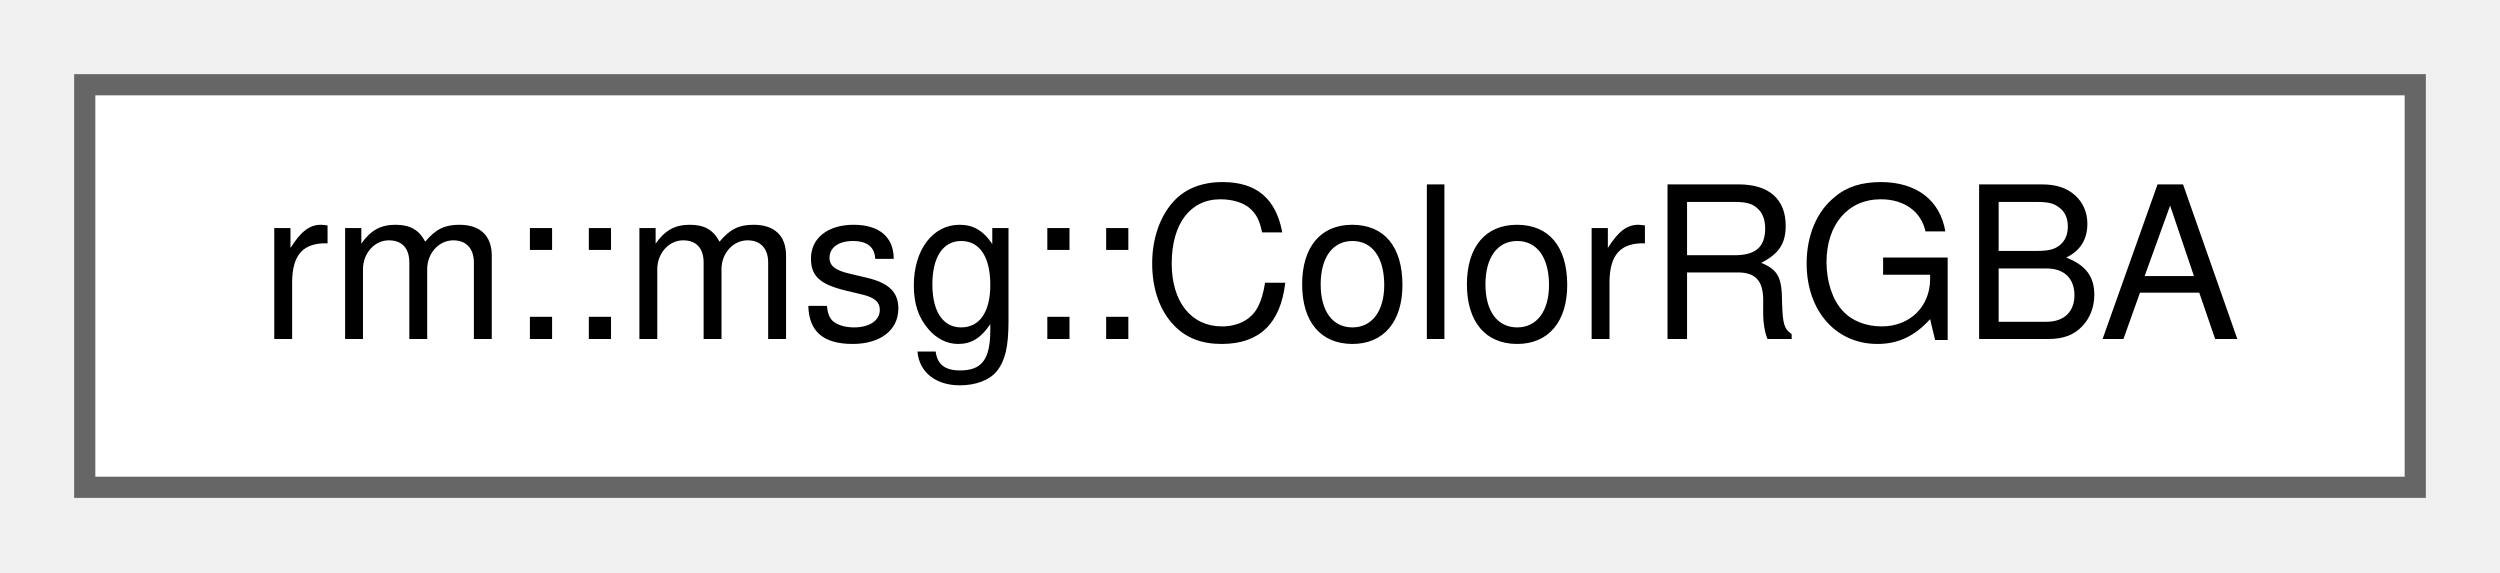
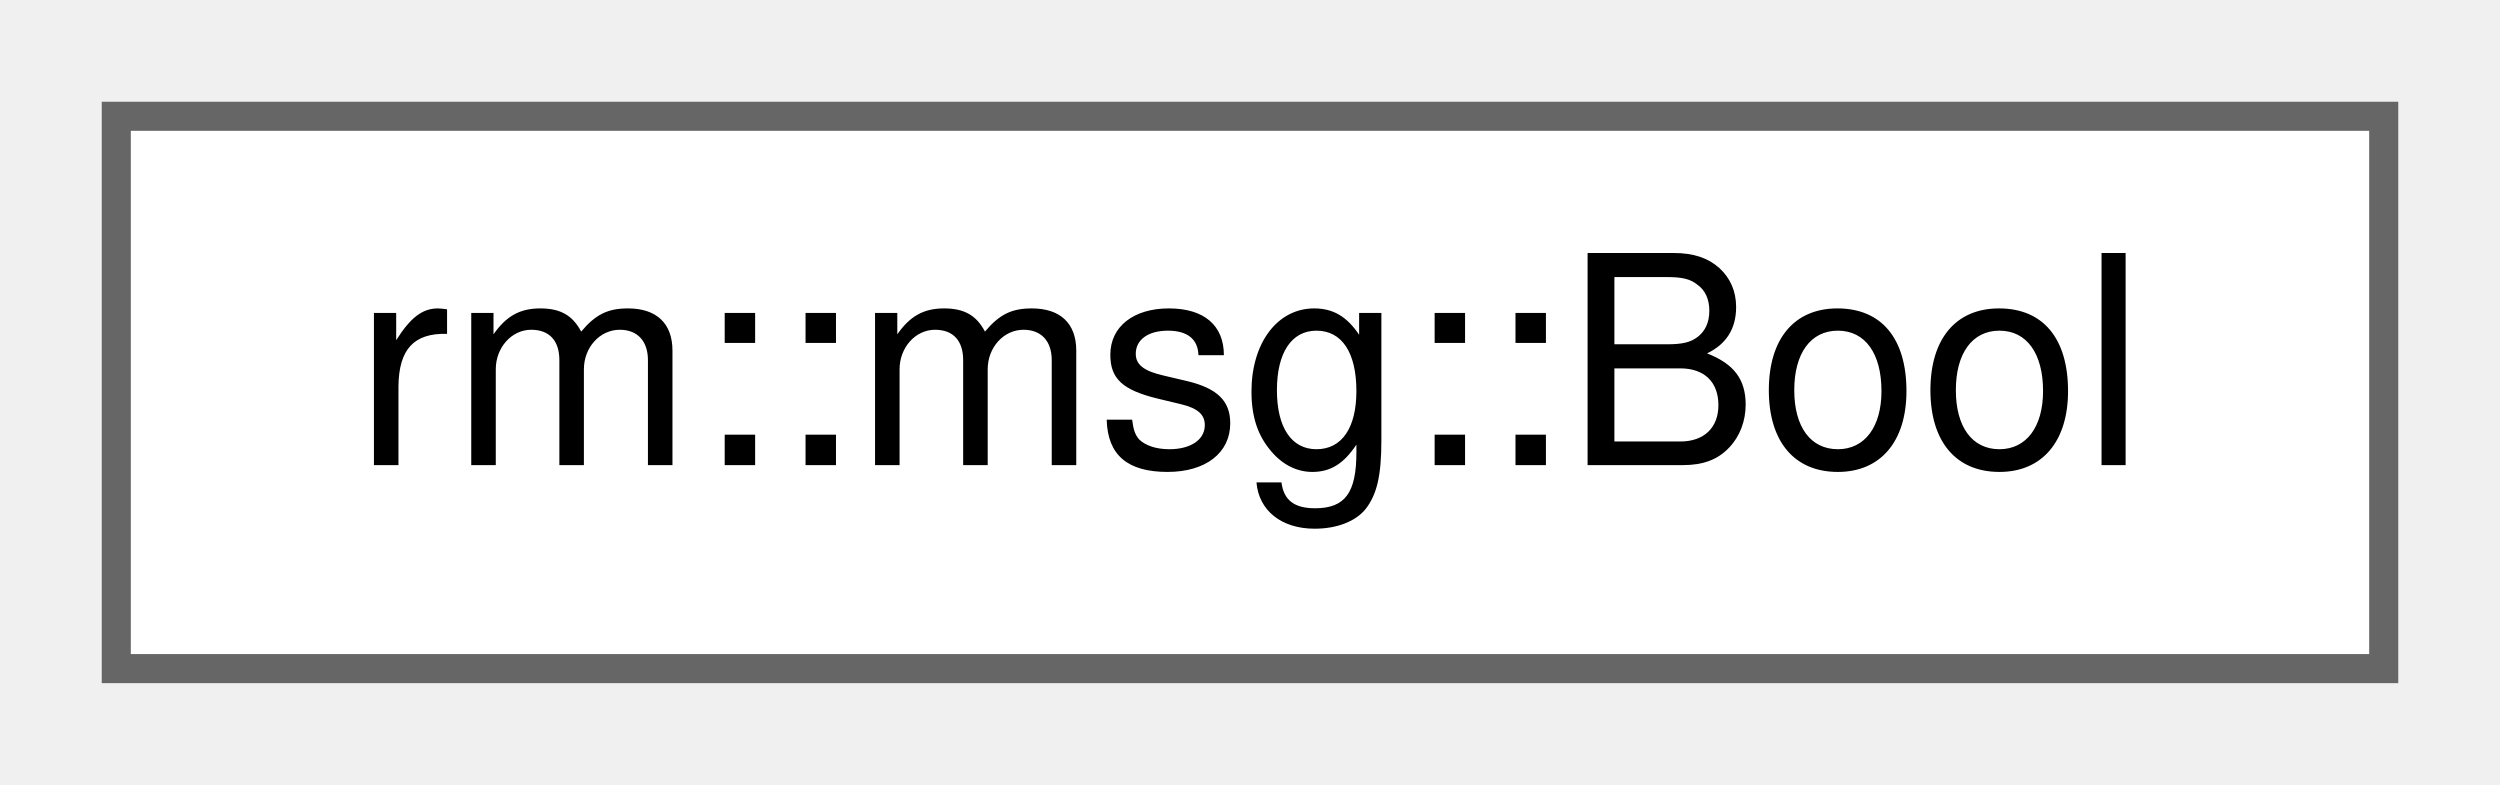
- <svg xmlns="http://www.w3.org/2000/svg" xmlns:xlink="http://www.w3.org/1999/xlink" width="118pt" height="27pt" viewBox="0.00 0.00 118.00 27.00">
+ <svg xmlns="http://www.w3.org/2000/svg" xmlns:xlink="http://www.w3.org/1999/xlink" width="86pt" height="27pt" viewBox="0.00 0.00 86.00 27.00">
  <g id="graph0" class="graph" transform="scale(1 1) rotate(0) translate(4 23)">
    <g id="Node000000" class="node">
      <g id="a_Node000000">
-         <a xlink:href="d8/da1/classrm_1_1msg_1_1ColorRGBA.html" target="_top" xlink:title="ColorRGBA 消息类型：std/ColorRGBA">
-           <polygon fill="white" stroke="#666666" points="110,-19 0,-19 0,0 110,0 110,-19" />
-           <text text-anchor="middle" x="55" y="-7" font-family="Helvetica,sans-Serif" font-size="10.00">rm::msg::ColorRGBA</text>
+         <a xlink:href="db/d94/classrm_1_1msg_1_1Bool.html" target="_top" xlink:title="Bool 消息类型：std/Bool">
+           <polygon fill="white" stroke="#666666" points="78,-19 0,-19 0,0 78,0 78,-19" />
+           <text text-anchor="middle" x="39" y="-7" font-family="Helvetica,sans-Serif" font-size="10.00">rm::msg::Bool</text>
        </a>
      </g>
    </g>
  </g>
</svg>
